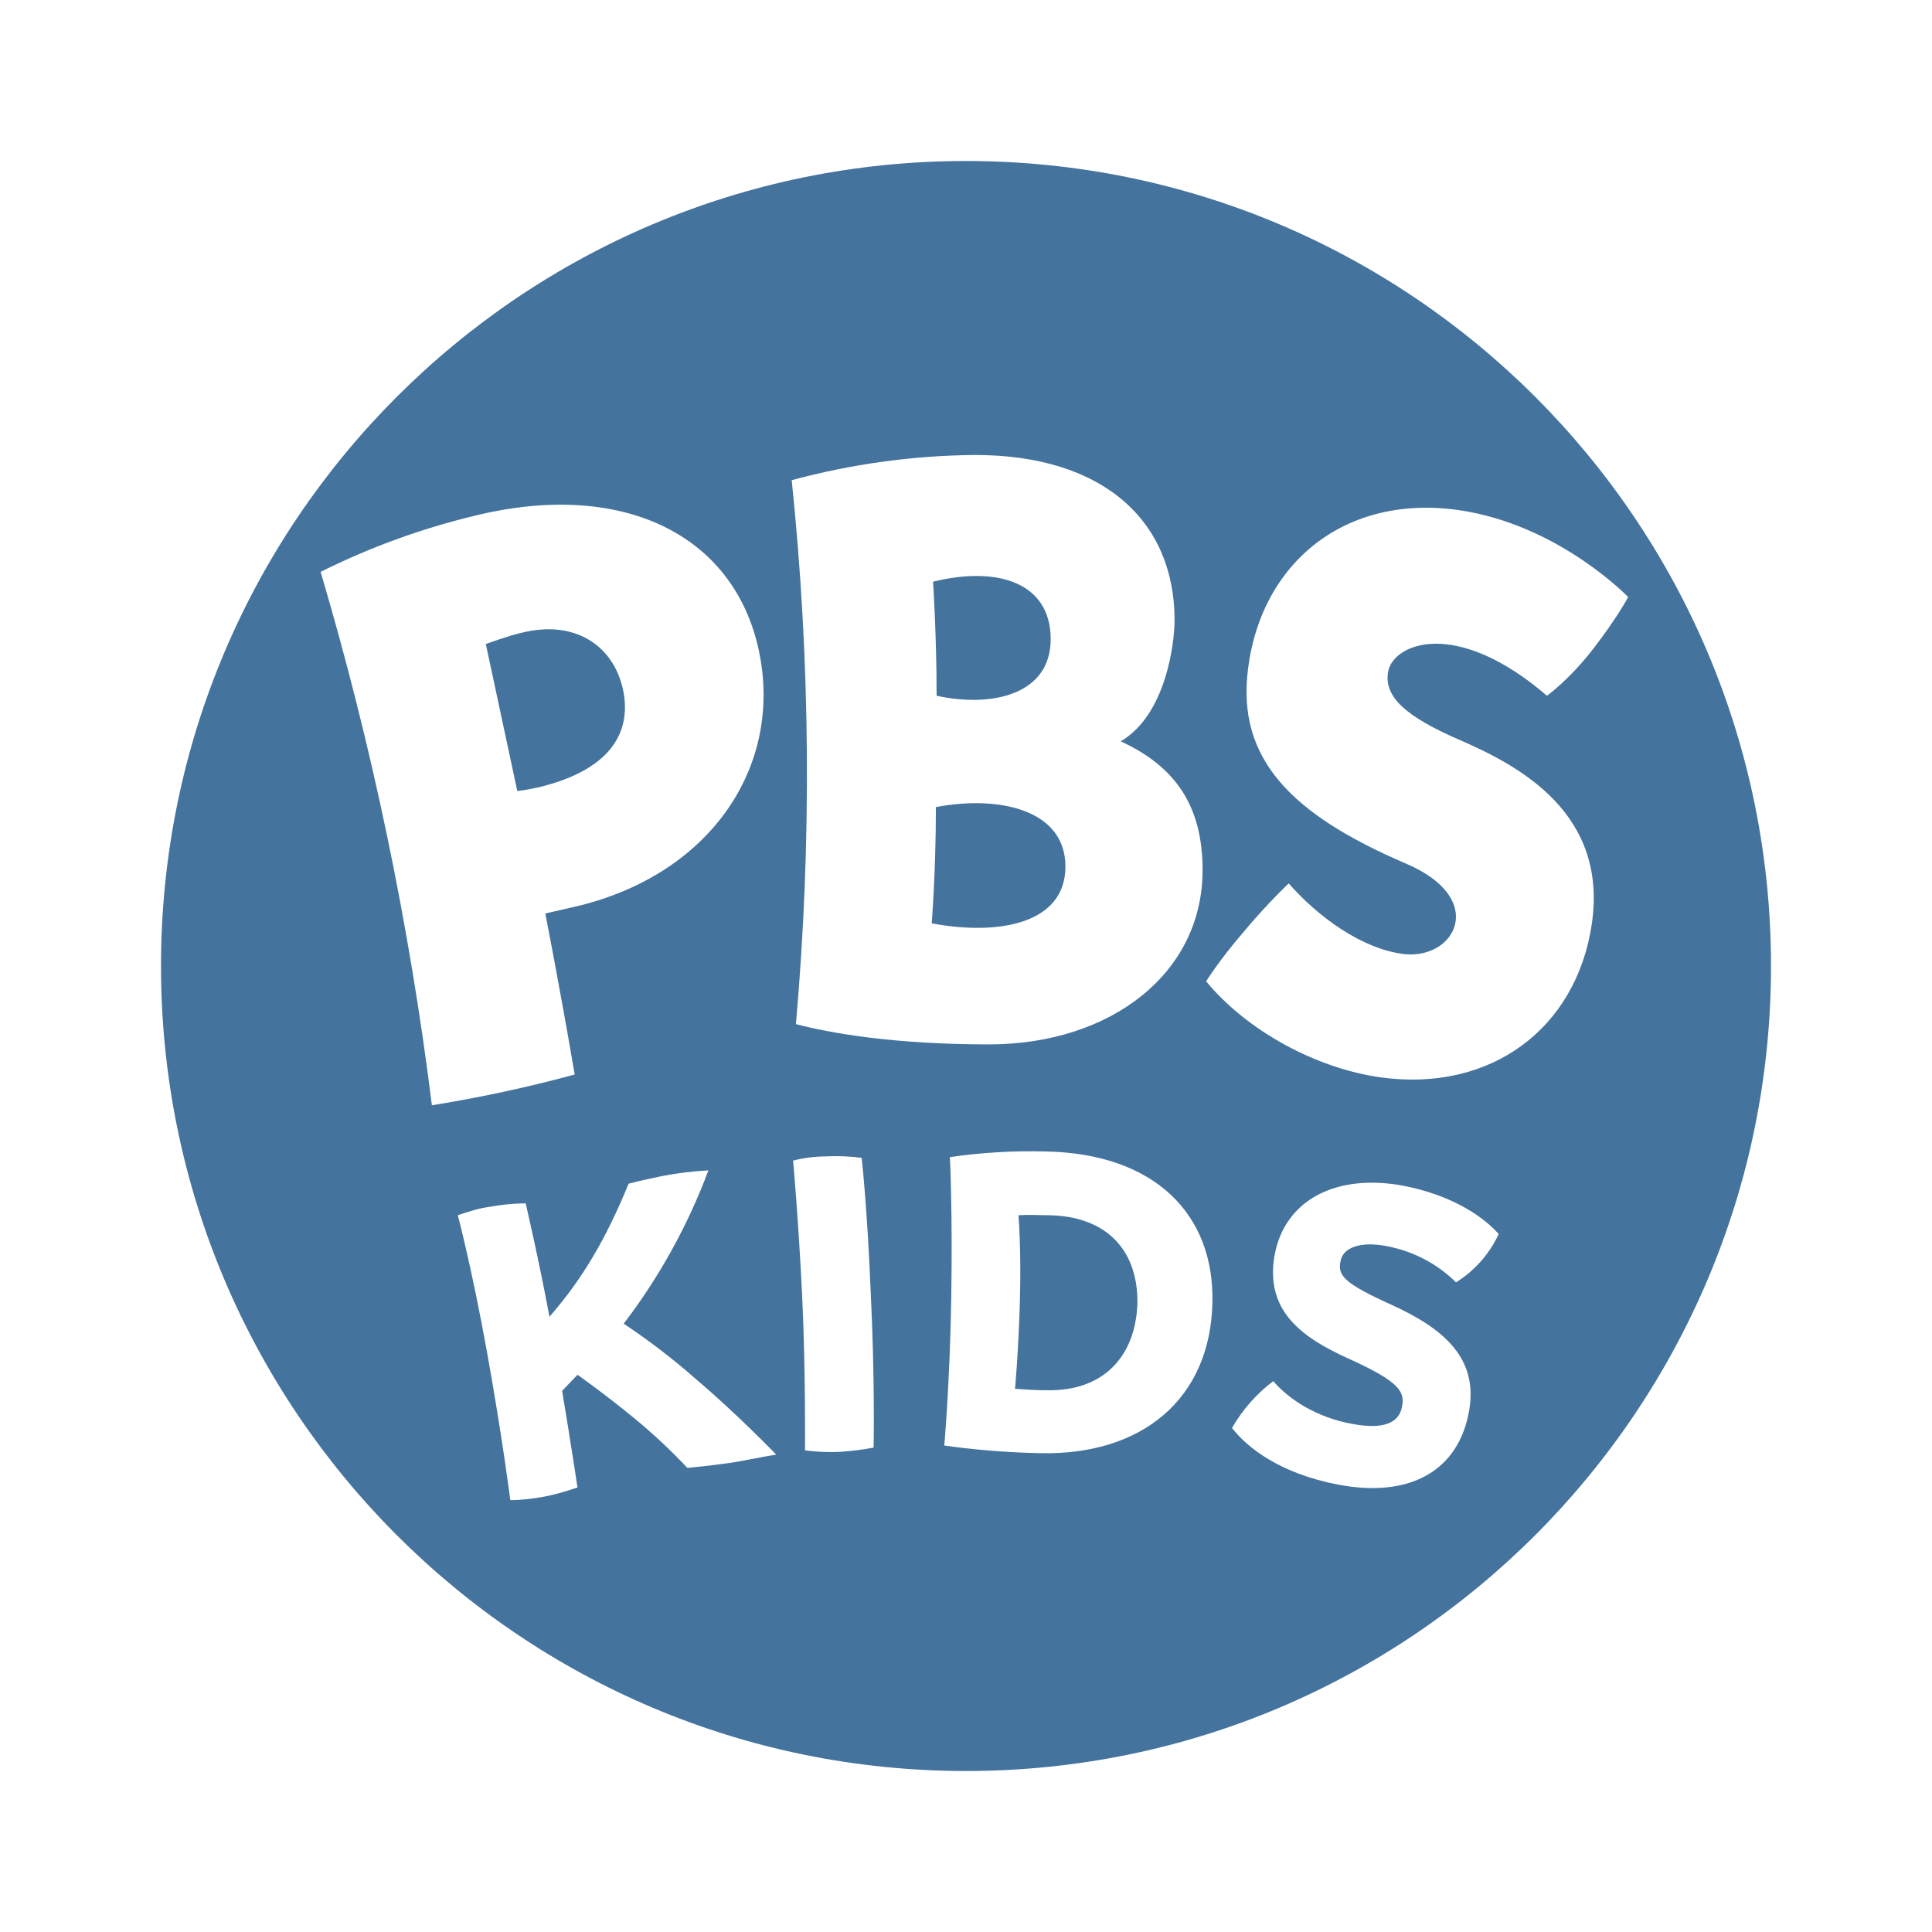
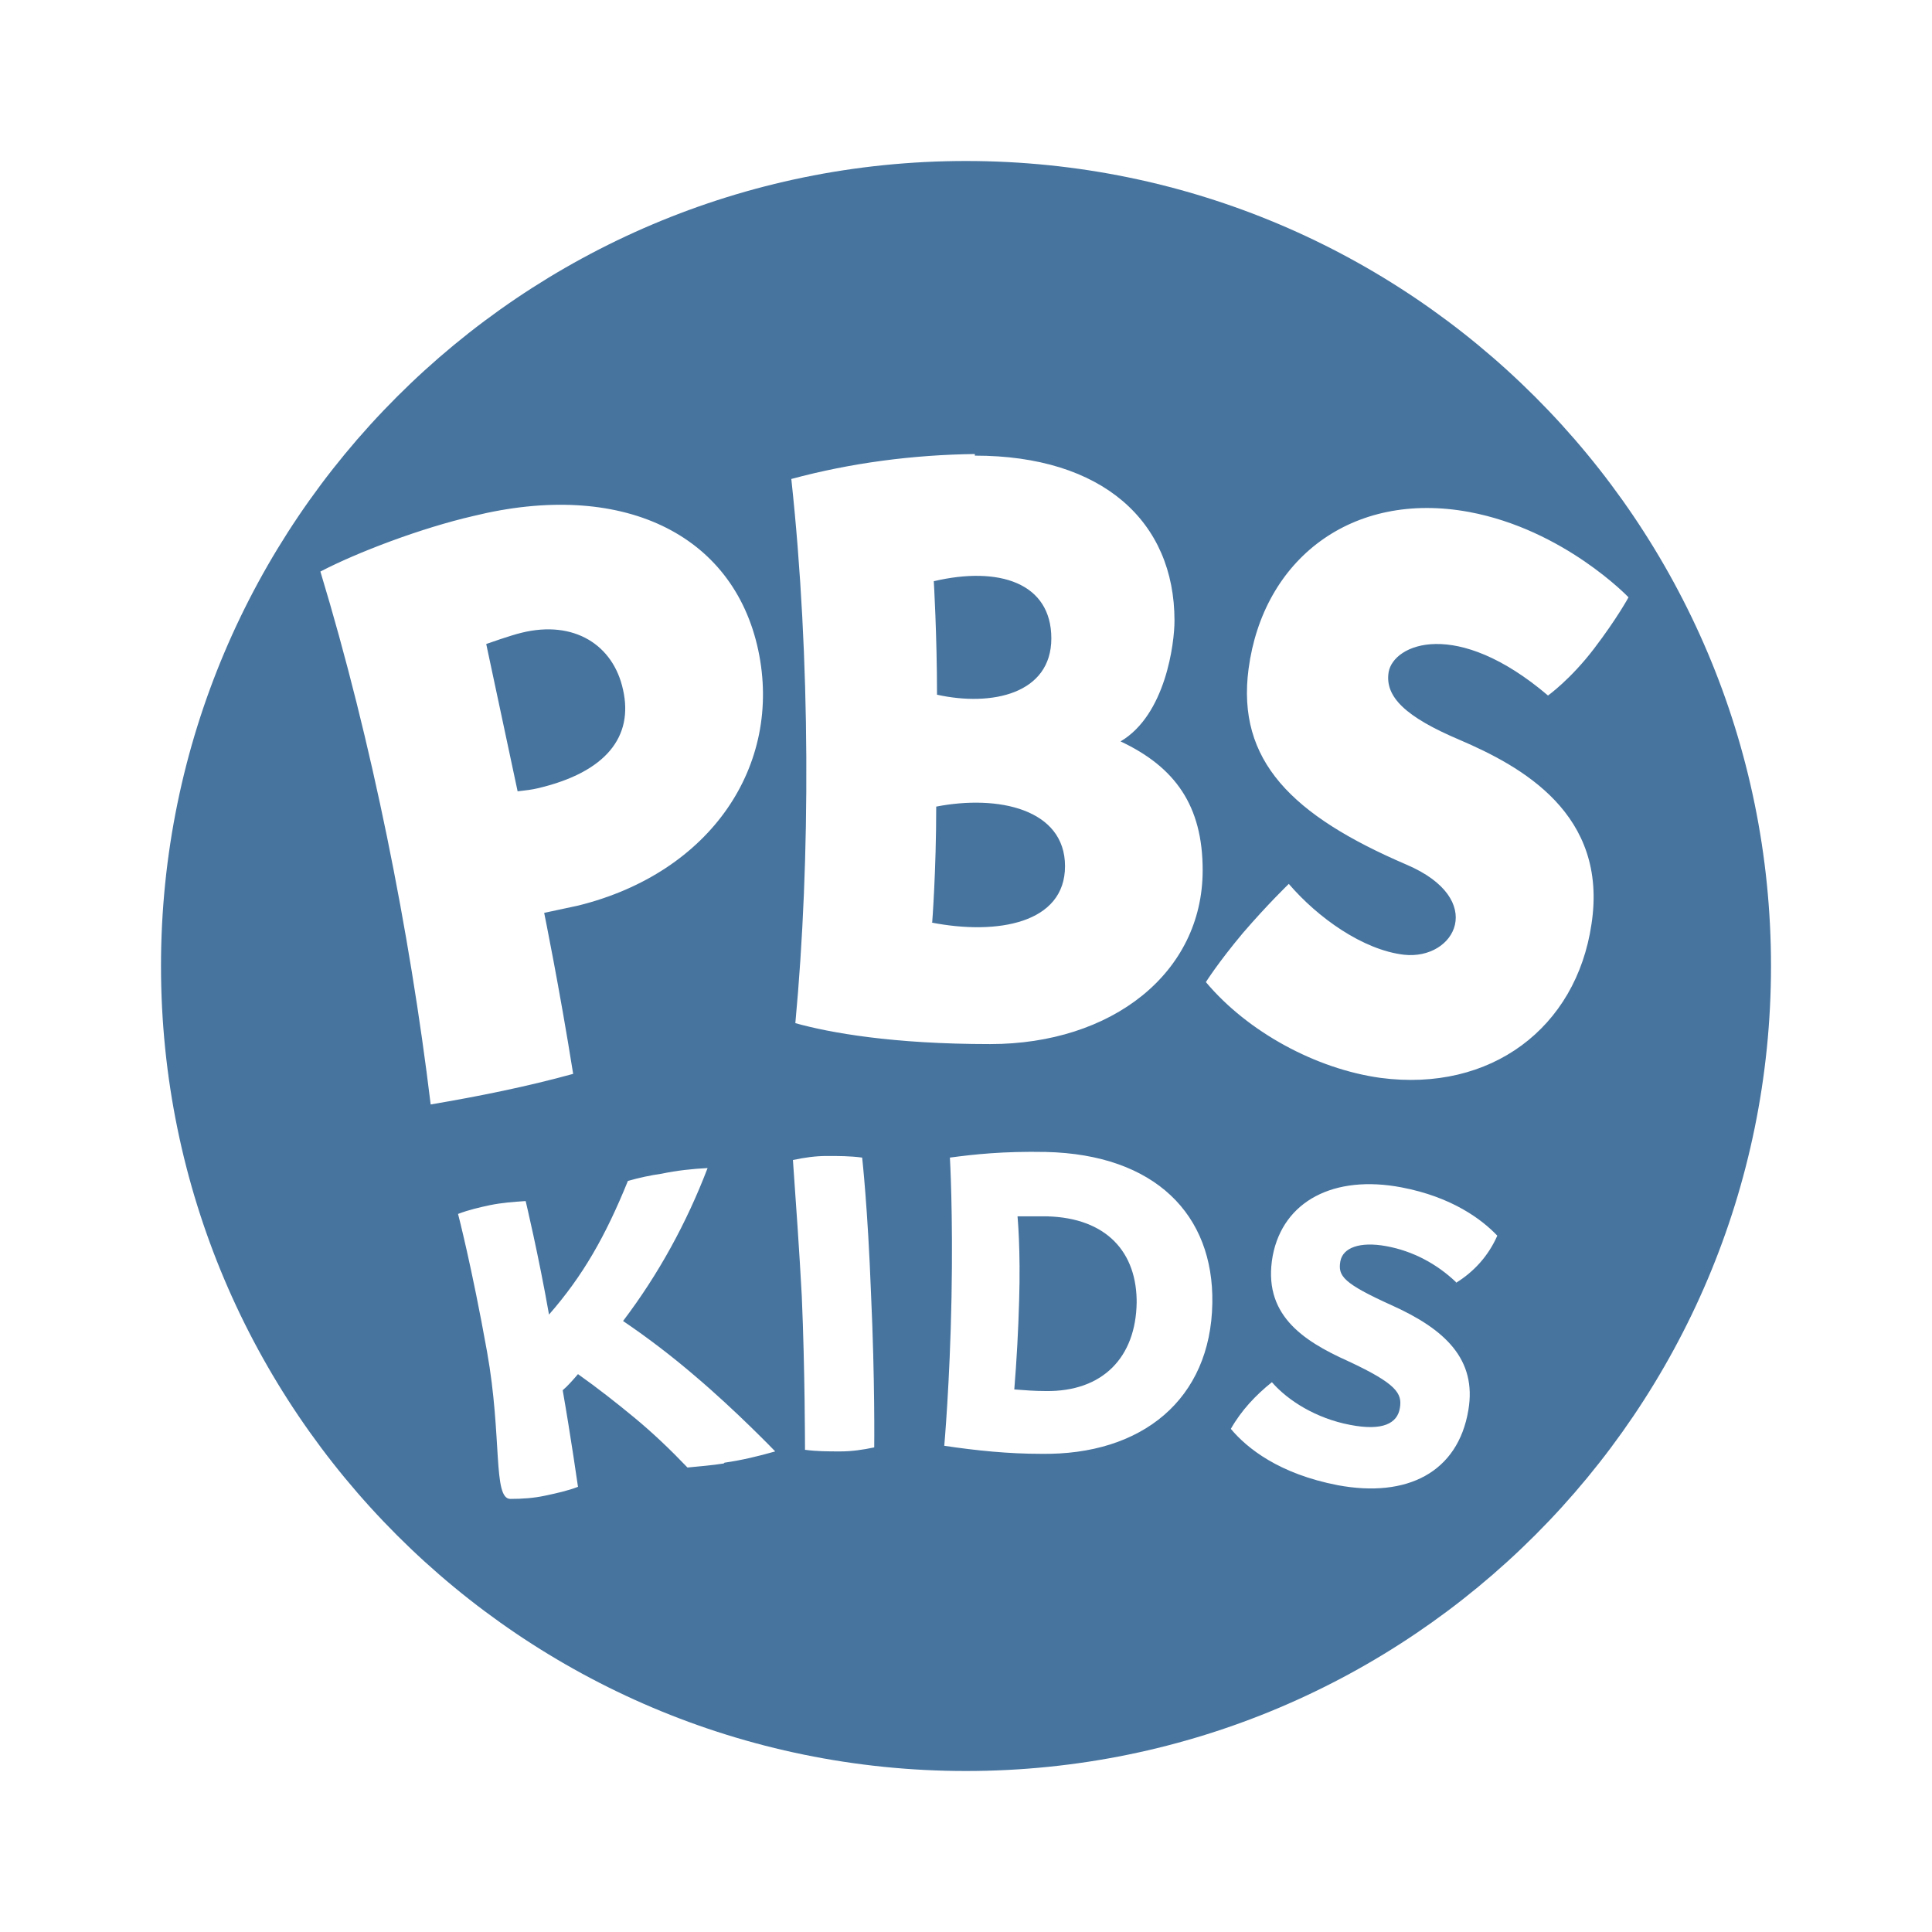
- <svg xmlns="http://www.w3.org/2000/svg" viewBox="0 0 24 24">
-   <path fill="#44739e" d="M13.017 15.096c-.113 0-.234-.009-.365 0 0 0 .035.417.018 1.052s-.061 1.104-.061 1.104c.121.009.252.018.391.018.704.017 1.113-.418 1.13-1.096 0-.644-.382-1.07-1.113-1.078m.218-4.331c0-.713-.835-.887-1.609-.739 0 .809-.052 1.444-.052 1.444.826.156 1.661.008 1.661-.705m-.183-2.826c0-.696-.652-.913-1.461-.713 0 0 .044.67.044 1.417.678.148 1.417-.008 1.417-.704m-5.313.626c-.122-.556-.609-.869-1.261-.704-.13.026-.443.139-.443.139l.391 1.826c.087-.009.174-.026.252-.043.852-.2 1.183-.644 1.061-1.218" />
-   <path fill="#44739e" d="M12 2C6.478 2 2 6.478 2 12s4.478 10 10 10 10-4.478 10-10S17.522 2 12 2M3.983 7.104a9 9 0 0 1 1.904-.695c1.826-.452 3.226.217 3.539 1.669.304 1.418-.574 2.765-2.235 3.174l-.417.096s.183.93.365 2a17 17 0 0 1-1.774.382 41.4 41.4 0 0 0-1.382-6.626m5.008 11.079a10 10 0 0 1-.452.052 7 7 0 0 0-.661-.618c-.391-.321-.704-.539-.704-.539-.061.061-.131.139-.191.2.095.565.191 1.2.191 1.2-.131.044-.27.087-.409.113s-.287.044-.426.044c0 0-.096-.765-.287-1.826s-.365-1.713-.365-1.713c.13-.044.261-.087.4-.105q.222-.041.443-.043s.157.669.296 1.409c.417-.479.704-.974.983-1.653.13-.034.295-.069.417-.095q.287-.055.574-.07a7.4 7.4 0 0 1-1.052 1.904c.313.209.609.435.895.687.514.435 1 .94 1 .94-.226.034-.434.087-.652.113m3.122-12.531c1.591 0 2.478.818 2.478 2.052 0 .279-.104 1.174-.669 1.505.678.313 1.017.8 1.017 1.6 0 1.278-1.13 2.156-2.635 2.165-1.208 0-1.982-.139-2.417-.252a35.3 35.3 0 0 0-.052-6.757 9 9 0 0 1 2.278-.313m-1.261 12.331q-.209.039-.417.052c-.148.008-.296 0-.435-.018 0 0 .009-.991-.035-1.913s-.113-1.687-.113-1.687q.209-.052.418-.052c.147-.008.295 0 .434.018 0 0 .07.617.113 1.687.053 1.069.035 1.913.035 1.913m2.078.069a10 10 0 0 1-1.2-.095s.07-.774.087-1.844-.017-1.739-.017-1.739a7 7 0 0 1 1.191-.07c1.357.026 2.096.783 2.07 1.879-.026 1.191-.87 1.895-2.131 1.869m5.157-2.122c-.235-.234-.539-.391-.87-.452s-.539.026-.565.192c-.035.173.035.269.652.547.644.296 1.053.661.948 1.296-.13.774-.756 1.096-1.626.93-.73-.139-1.13-.46-1.322-.704.131-.226.305-.426.513-.582.2.234.548.452.974.53.409.078.592-.017.626-.217.035-.183-.034-.305-.643-.583-.583-.261-1.07-.591-.939-1.304.13-.679.765-1.009 1.6-.853.626.122 1.008.4 1.182.6a1.4 1.4 0 0 1-.53.6m.043-6.739c.766.331 1.844.922 1.644 2.287-.191 1.296-1.252 2.096-2.626 1.905-.8-.113-1.652-.574-2.165-1.192 0 0 .147-.243.46-.608.305-.366.566-.609.566-.609.365.417.913.817 1.434.878.635.07 1.044-.687.027-1.122-1.418-.608-2.113-1.295-1.966-2.426.174-1.365 1.279-2.217 2.739-1.947 1.174.217 1.983 1.06 1.983 1.06s-.139.261-.435.644-.574.582-.574.582c-1.13-.973-1.913-.652-1.974-.295-.052.313.227.556.887.843" />
+ <svg xmlns="http://www.w3.org/2000/svg" width="24" height="24" id="a" data-name="PBS Kids" viewBox="0 0 24 24">
+   <path style="fill: #46749f;" d="M12,2C6.48,2,2,6.48,2,12s4.48,10,10,10,10-4.48,10-10S17.52,2,12,2ZM3.98,7.1c.46-.24,1.25-.54,1.9-.69h0c1.83-.45,3.23.21,3.54,1.67.3,1.42-.58,2.76-2.24,3.17l-.42.09s.19.93.36,2c-.58.16-1.18.28-1.77.38-.26-2.15-.73-4.51-1.37-6.62ZM8.99,18.18c-.12.02-.34.04-.45.05-.21-.22-.43-.43-.66-.62-.23-.19-.46-.37-.7-.54-.06.07-.13.15-.19.2.1.57.19,1.2.19,1.2-.13.05-.27.08-.41.11-.14.03-.28.04-.43.04-.22,0-.1-.77-.29-1.83-.19-1.06-.36-1.71-.36-1.71.13-.05.26-.08.4-.11.15-.03.29-.04.44-.05,0,0,.16.67.29,1.41.42-.48.7-.97.98-1.66.14-.04.28-.07.42-.09.19-.04.38-.06.57-.07-.26.68-.61,1.32-1.05,1.9.31.21.61.44.89.68.52.44,1,.94,1,.94-.21.06-.42.11-.63.14ZM12.11,5.66c1.59,0,2.48.82,2.48,2.05,0,.28-.11,1.17-.67,1.5h0c.68.32,1.02.8,1.02,1.6,0,1.28-1.13,2.16-2.64,2.16-1.21,0-1.99-.14-2.42-.26.19-2.03.19-4.54-.05-6.76.74-.2,1.51-.3,2.28-.31ZM10.86,17.98c-.14.03-.28.05-.42.05-.15,0-.29,0-.44-.02,0,0,0-.99-.04-1.91-.03-.56-.07-1.12-.11-1.69.14-.03.28-.05.42-.05.15,0,.29,0,.44.02,0,0,.07.62.11,1.69.05,1.07.04,1.91.04,1.91ZM15.06,16.19h0c-.02,1.19-.87,1.89-2.13,1.87-.4,0-.8-.04-1.2-.1,0,0,.07-.78.09-1.84.02-1.06-.02-1.74-.02-1.74.3-.04.66-.08,1.19-.07,1.36.03,2.09.78,2.07,1.88h0s0,0,0,0ZM18.09,15.93c-.24-.23-.54-.39-.87-.45-.33-.06-.54.02-.57.19-.03.18.03.27.65.55.64.29,1.05.66.94,1.3-.13.77-.76,1.09-1.62.93-.73-.14-1.13-.46-1.33-.7h0c.13-.23.31-.42.51-.58.2.23.55.45.97.53.41.08.59-.02.62-.21.03-.18-.04-.3-.64-.58-.58-.26-1.07-.59-.94-1.31.13-.68.76-1.01,1.6-.85.63.12,1,.4,1.19.6-.11.25-.29.45-.52.59ZM18.13,9.19c.77.33,1.85.92,1.64,2.29-.19,1.29-1.25,2.09-2.62,1.91-.8-.11-1.65-.57-2.17-1.19,0,0,.15-.24.46-.61.31-.36.57-.61.57-.61.36.42.92.82,1.43.88.64.07,1.04-.69.03-1.12-1.42-.61-2.11-1.29-1.96-2.43.18-1.36,1.28-2.22,2.74-1.95,1.18.22,1.98,1.06,1.98,1.06,0,0-.14.26-.43.64-.29.38-.57.58-.57.58h0c-1.14-.97-1.92-.64-1.98-.29-.05.31.22.56.88.84ZM11.58,11.46s.05-.64.05-1.44c.77-.15,1.6.03,1.6.74h0c0,.71-.84.86-1.66.7ZM11.64,8.64c0-.75-.04-1.42-.04-1.42.81-.19,1.46.02,1.46.71s-.74.85-1.42.7ZM14.12,16.18h0c-.01.68-.42,1.11-1.13,1.1-.14,0-.26-.01-.39-.02.03-.37.05-.74.06-1.1.02-.64-.02-1.05-.02-1.05.13,0,.25,0,.37,0,.73.02,1.12.44,1.11,1.09ZM6.69,9.79h0c-.08.02-.17.03-.26.04l-.39-1.83s.31-.11.44-.14c.65-.16,1.14.15,1.26.71.13.58-.21,1.02-1.05,1.22Z" />
</svg>
